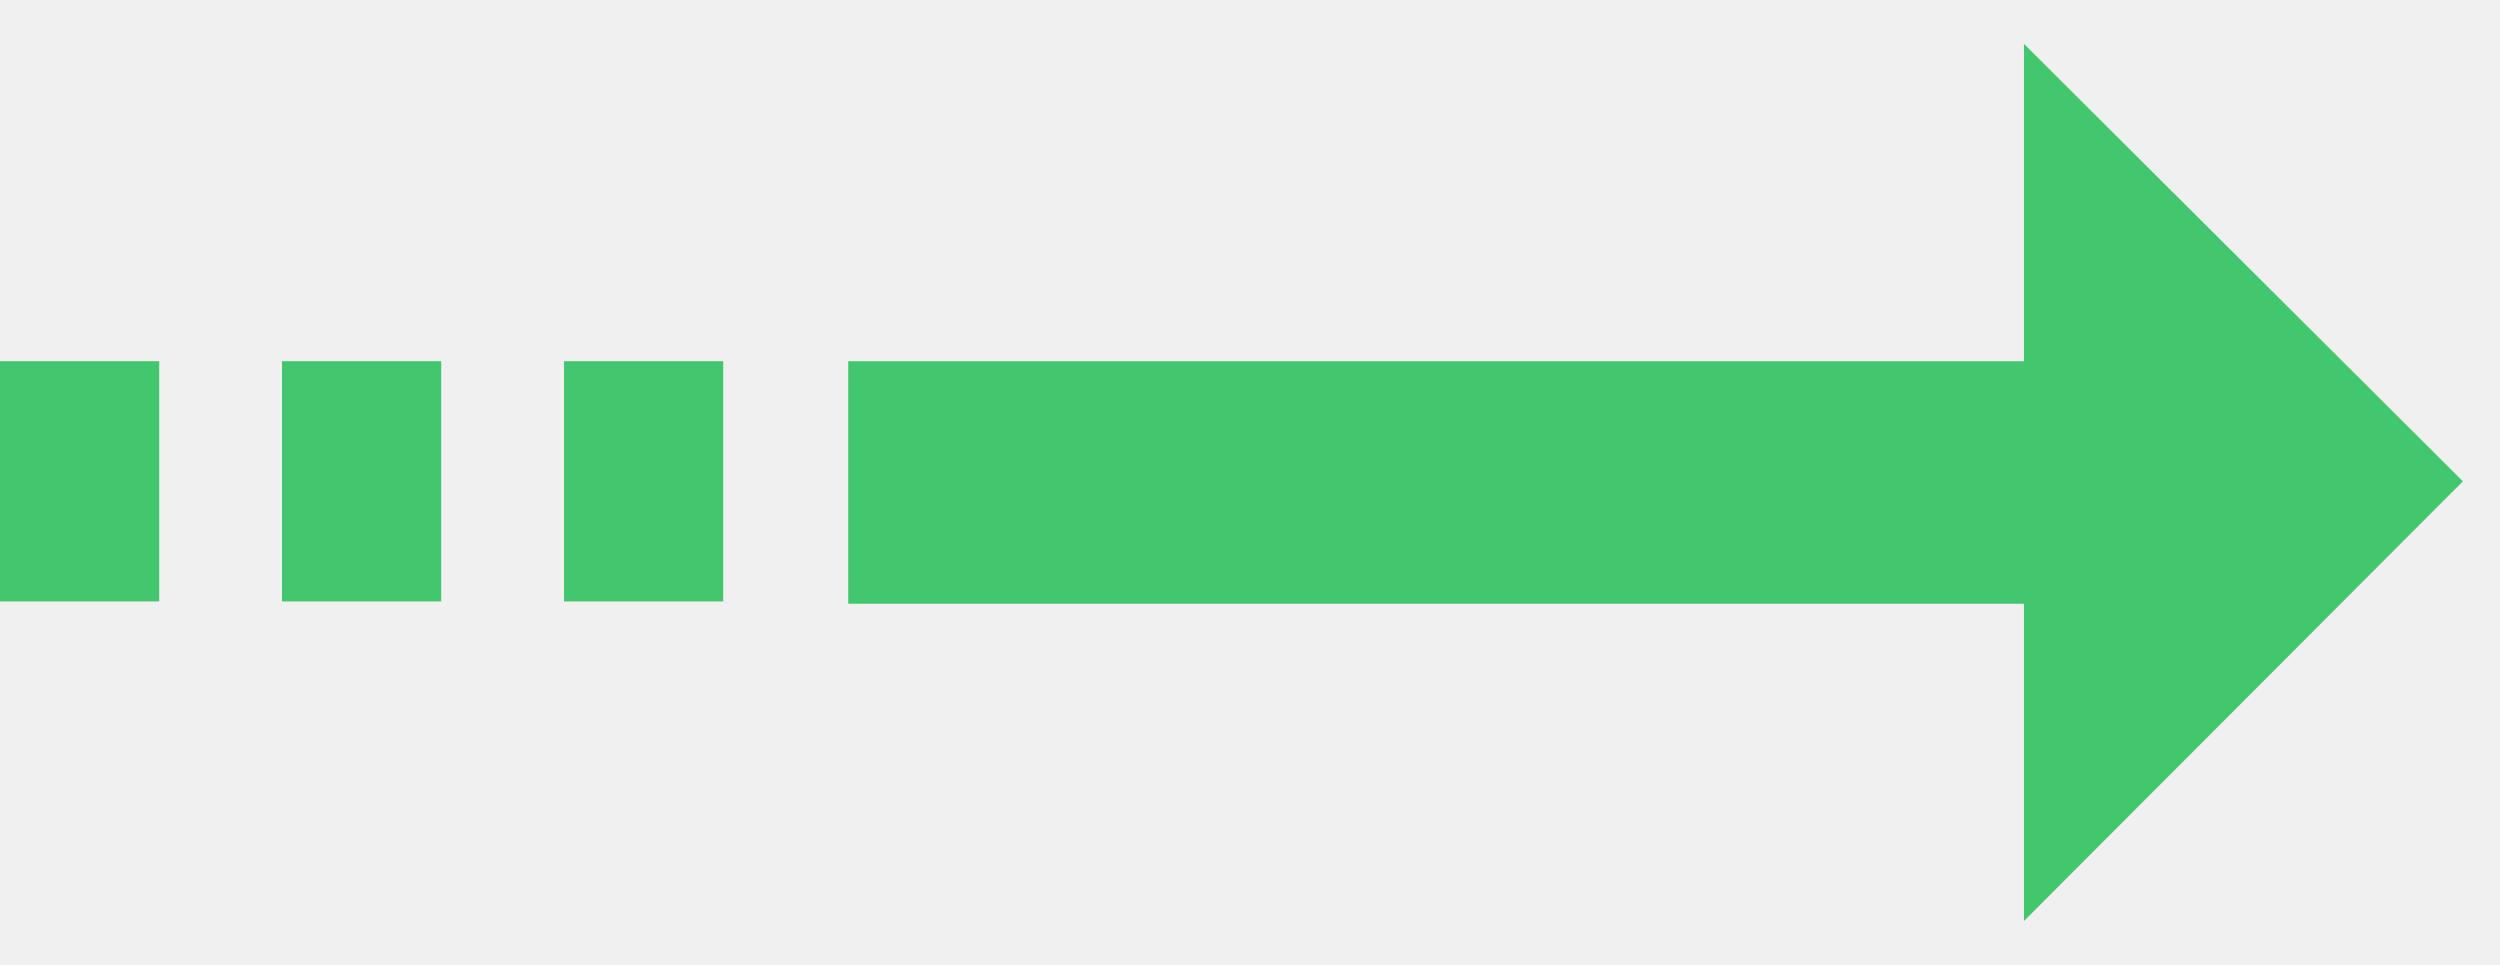
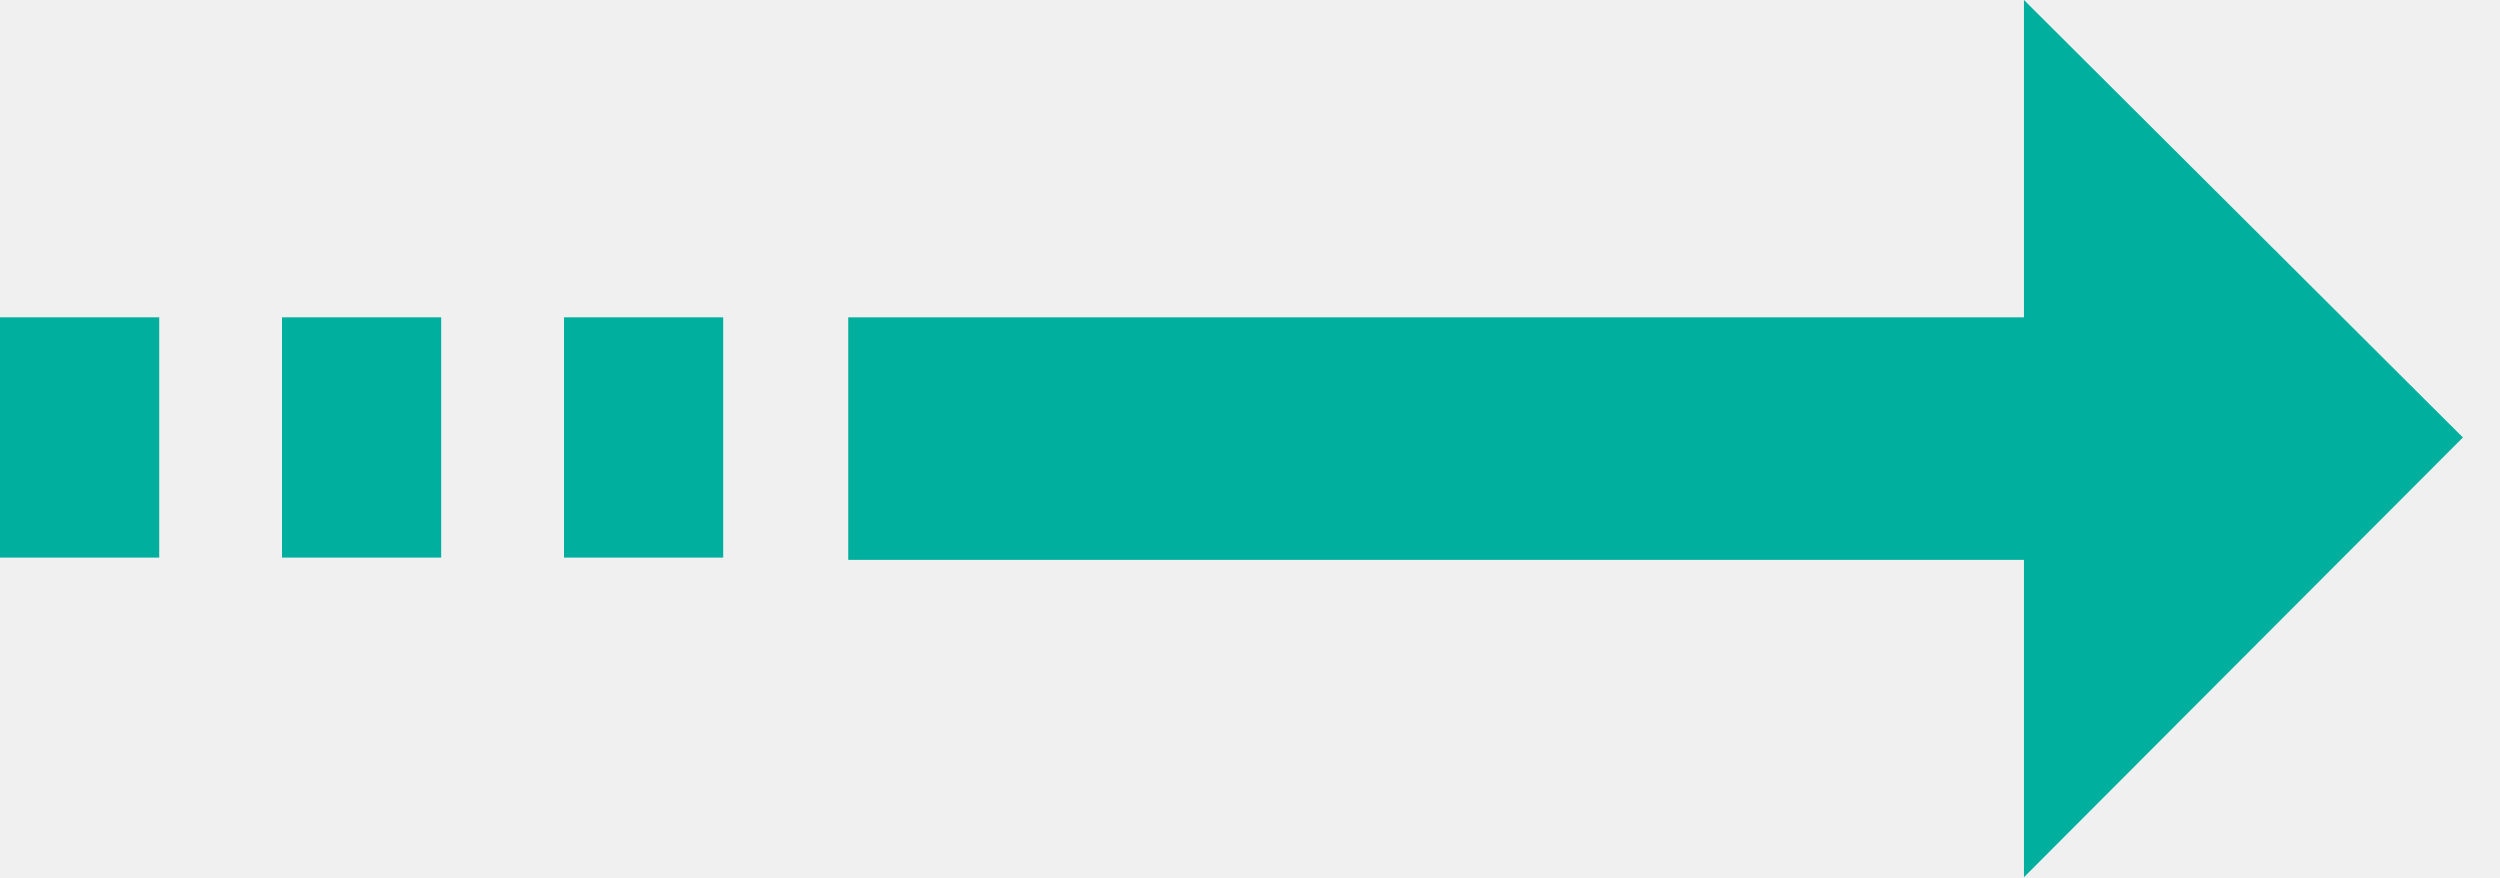
- <svg xmlns="http://www.w3.org/2000/svg" width="57" height="22" viewBox="0 0 57 22" fill="none">
-   <mask id="mask0_2302_4382" style="mask-type:luminance" maskUnits="userSpaceOnUse" x="0" y="1" width="57" height="20">
-     <path d="M56.154 1H0V21H56.154V1Z" fill="white" />
-   </mask>
-   <g mask="url(#mask0_2302_4382)">
-     <path d="M16.489 8.235H12.859V13.713H16.489V8.235Z" fill="#42C66E" />
-     <path d="M10.059 8.235H6.43V13.713H10.059V8.235Z" fill="#42C66E" />
-     <path d="M3.63 8.235H0V13.713H3.63V8.235Z" fill="#42C66E" />
-     <path d="M56.154 10.974L46.146 1V8.235H19.34V13.765H46.146V21L56.154 10.974Z" fill="#42C66E" />
-   </g>
+ <svg xmlns="http://www.w3.org/2000/svg" width="57" height="20" viewBox="0 0 57 20" fill="none">
+   <path d="M16.489 7.235H12.859V12.713H16.489V7.235Z" fill="#00AF9D" />
+   <path d="M10.059 7.235H6.43V12.713H10.059V7.235Z" fill="#00AF9D" />
+   <path d="M3.63 7.235H0V12.713H3.63V7.235Z" fill="#00AF9D" />
+   <path d="M56.154 9.974L46.146 0V7.235H19.34V12.765H46.146V20L56.154 9.974Z" fill="#00AF9D" />
</svg>
